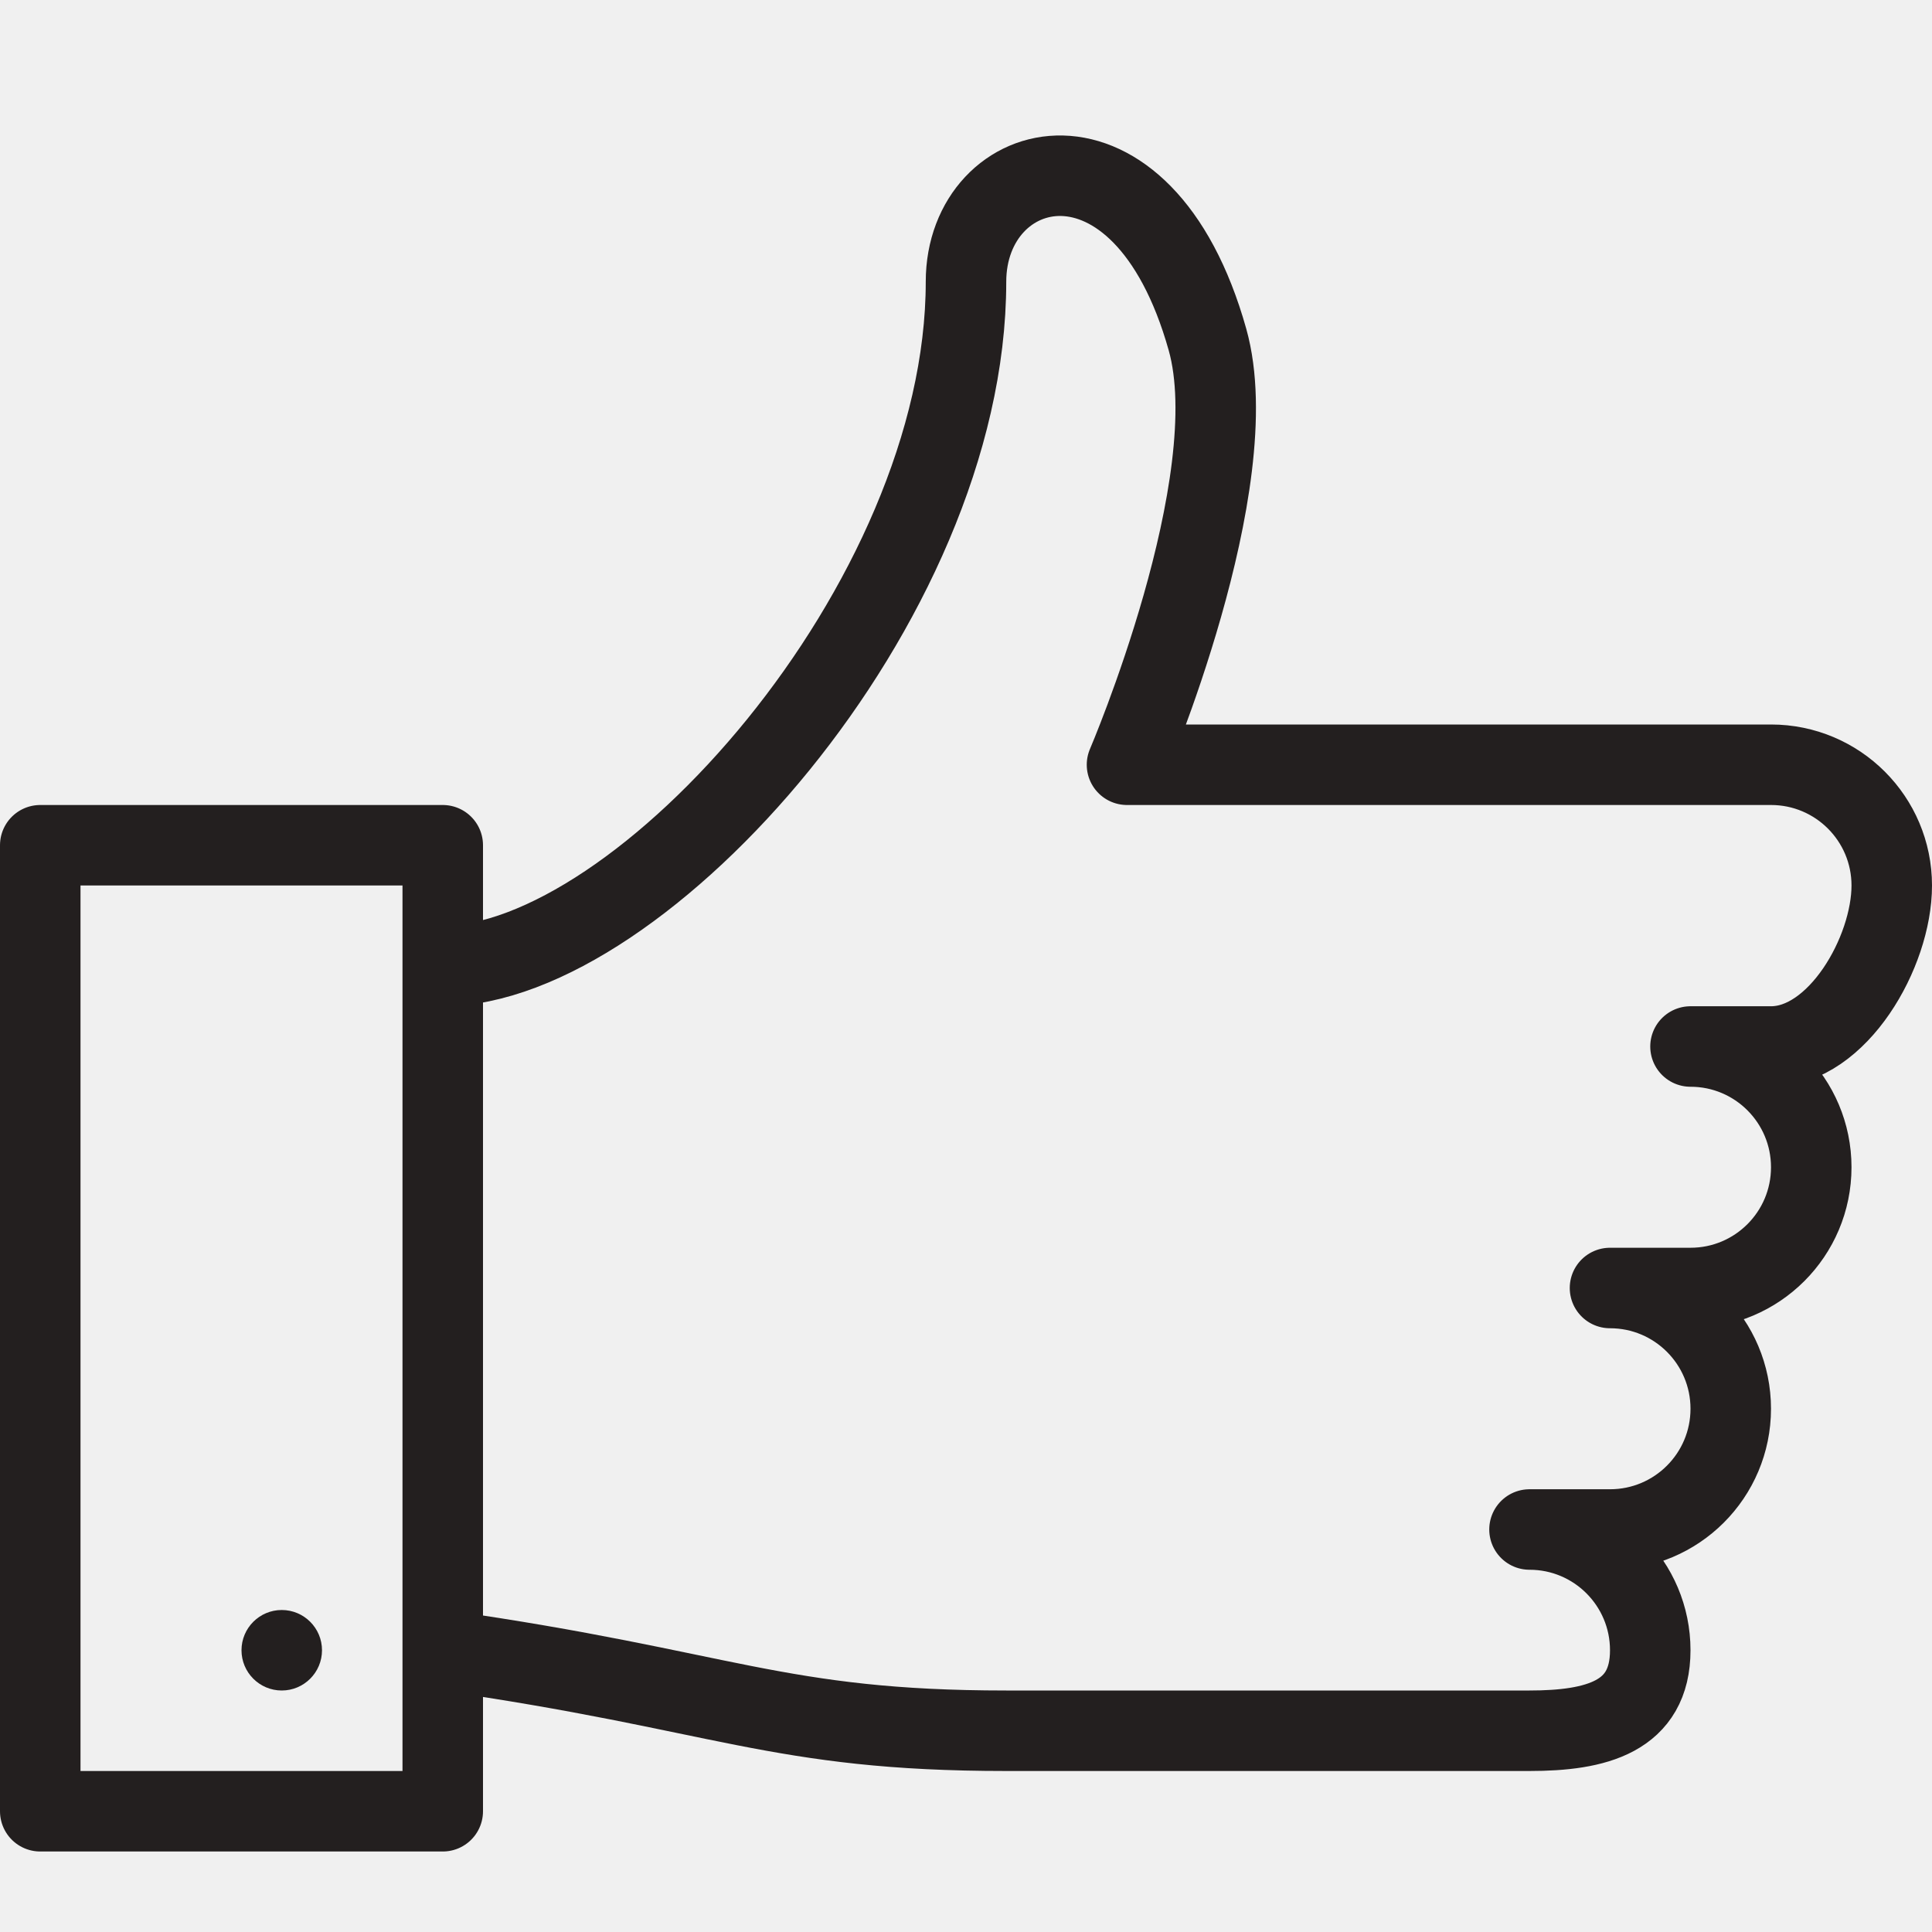
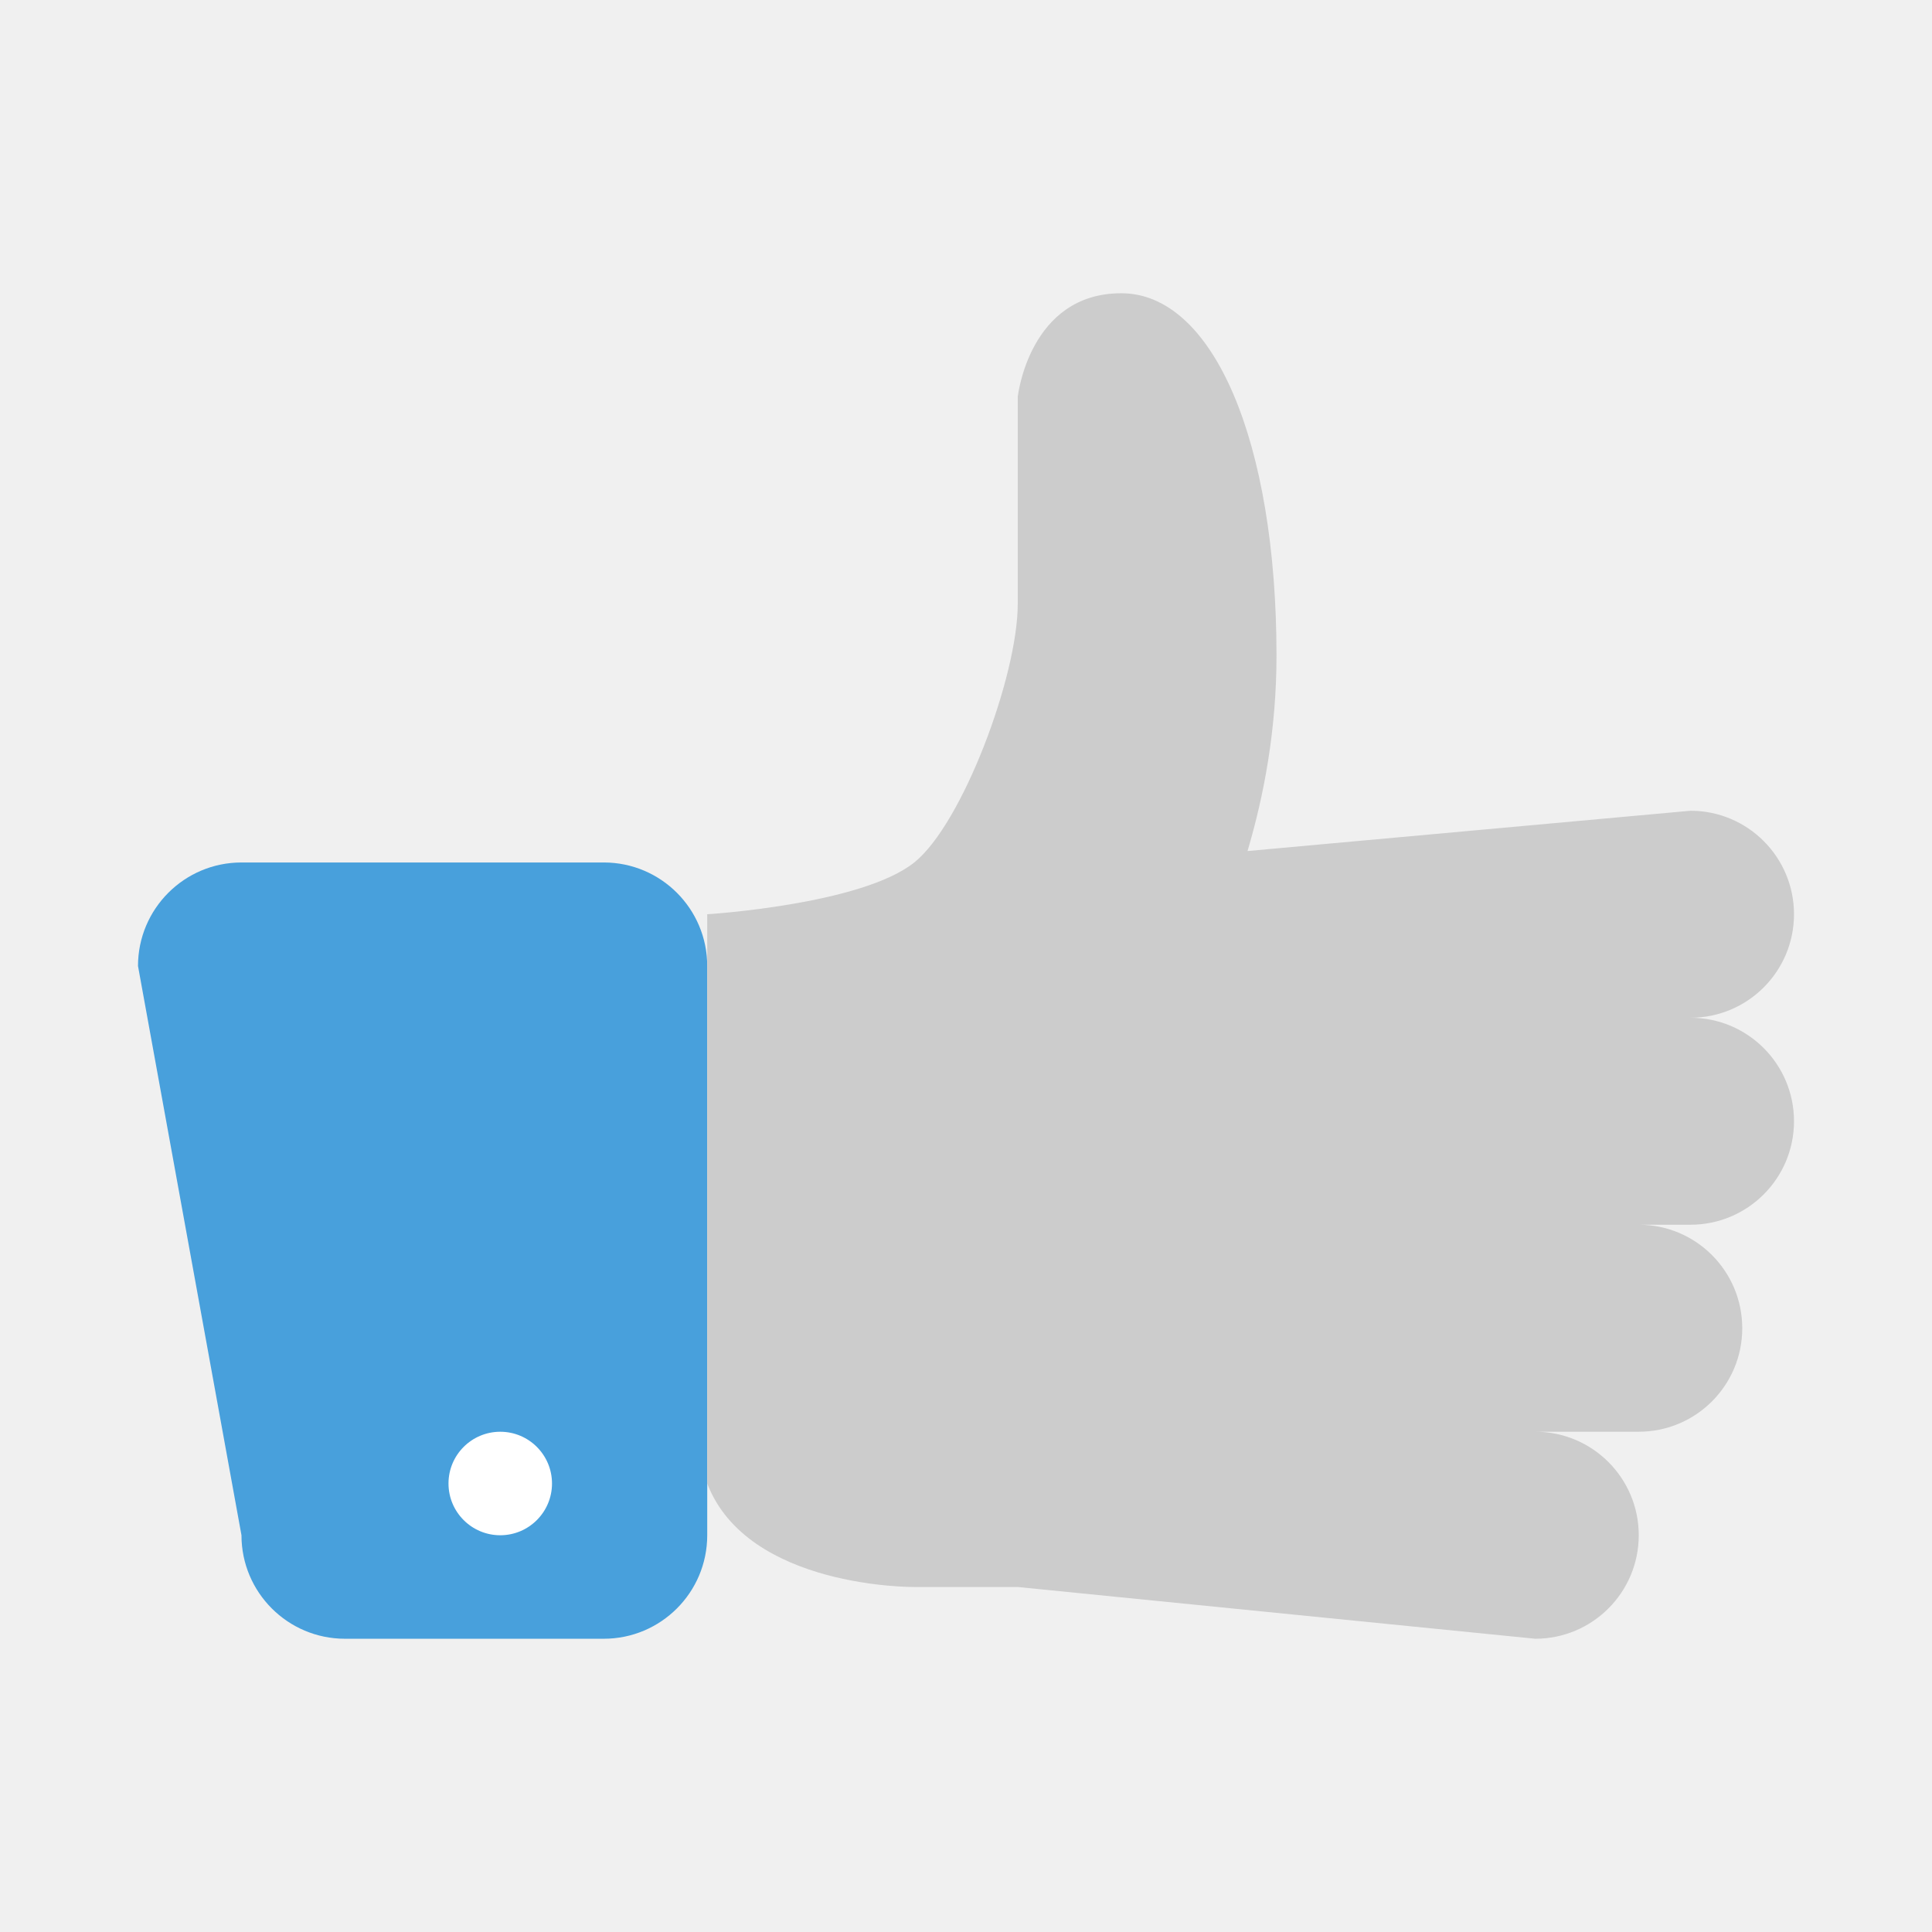
- <svg xmlns="http://www.w3.org/2000/svg" width="48" height="48" viewBox="0 0 48 48">
+ <svg xmlns="http://www.w3.org/2000/svg" width="560" height="560" viewBox="0 0 560 560">
  <g fill="none" fill-rule="evenodd">
-     <path d="M40 32c1.657 0 3 1.343 3 3s-1.343 3-3 3h-2c1.657 0 3 1.343 3 3s-1.343 2-3 2H25c-5.7 0-7-1-14-2V24c4.9 0 13-9 13-17 0-3.162 4.378-4.34 6 1.438C31 12 28 19 28 19h16c1.657 0 3 1.343 3 3s-1.343 4-3 4h-2c1.657 0 3 1.343 3 3s-1.343 3-3 3h-2M11 45H1V21h10v24z" stroke="#231F1F" stroke-width="2" stroke-linecap="round" stroke-linejoin="round" />
-     <path d="M7 40c-.552 0-1 .448-1 1s.448 1 1 1 1-.448 1-1-.448-1-1-1" fill="#231F1F" />
+     <path d="M175 249.993H69.993C53.425 249.993 40 263.433 40 280l29.992 165c0 16.567 13.433 30 30 30H175c16.567 0 29.993-13.433 29.993-30V280c0-16.567-13.425-30.008-29.993-30.008z" fill="#48A0DC" />
+     <circle cx="15" cy="15" r="15" transform="translate(130 415)" fill="#FFF" />
+     <path d="M490 295c16.567 0 30-13.433 30-30 0-16.575-13.433-30-30-30l-128.4 11.678c4.74-15.96 8.4-35.145 8.4-56.67C370 128.124 351.722 85 325 85s-30 30.008-30 30.008V175c0 21.09-16.147 63.945-30 74.993C249.655 262.24 204.992 265 204.992 265v165C216.722 460.473 265 460 265 460h30l150 15c16.567 0 30-13.433 30-30 0-16.575-13.433-30.007-30-30.007h29.993C491.567 414.993 505 401.567 505 385c0-16.575-13.433-30.007-30.007-30.007H490c16.567 0 30-13.425 30-29.993 0-16.575-13.433-30-30-30z" fill="#CCC" />
  </g>
</svg>
